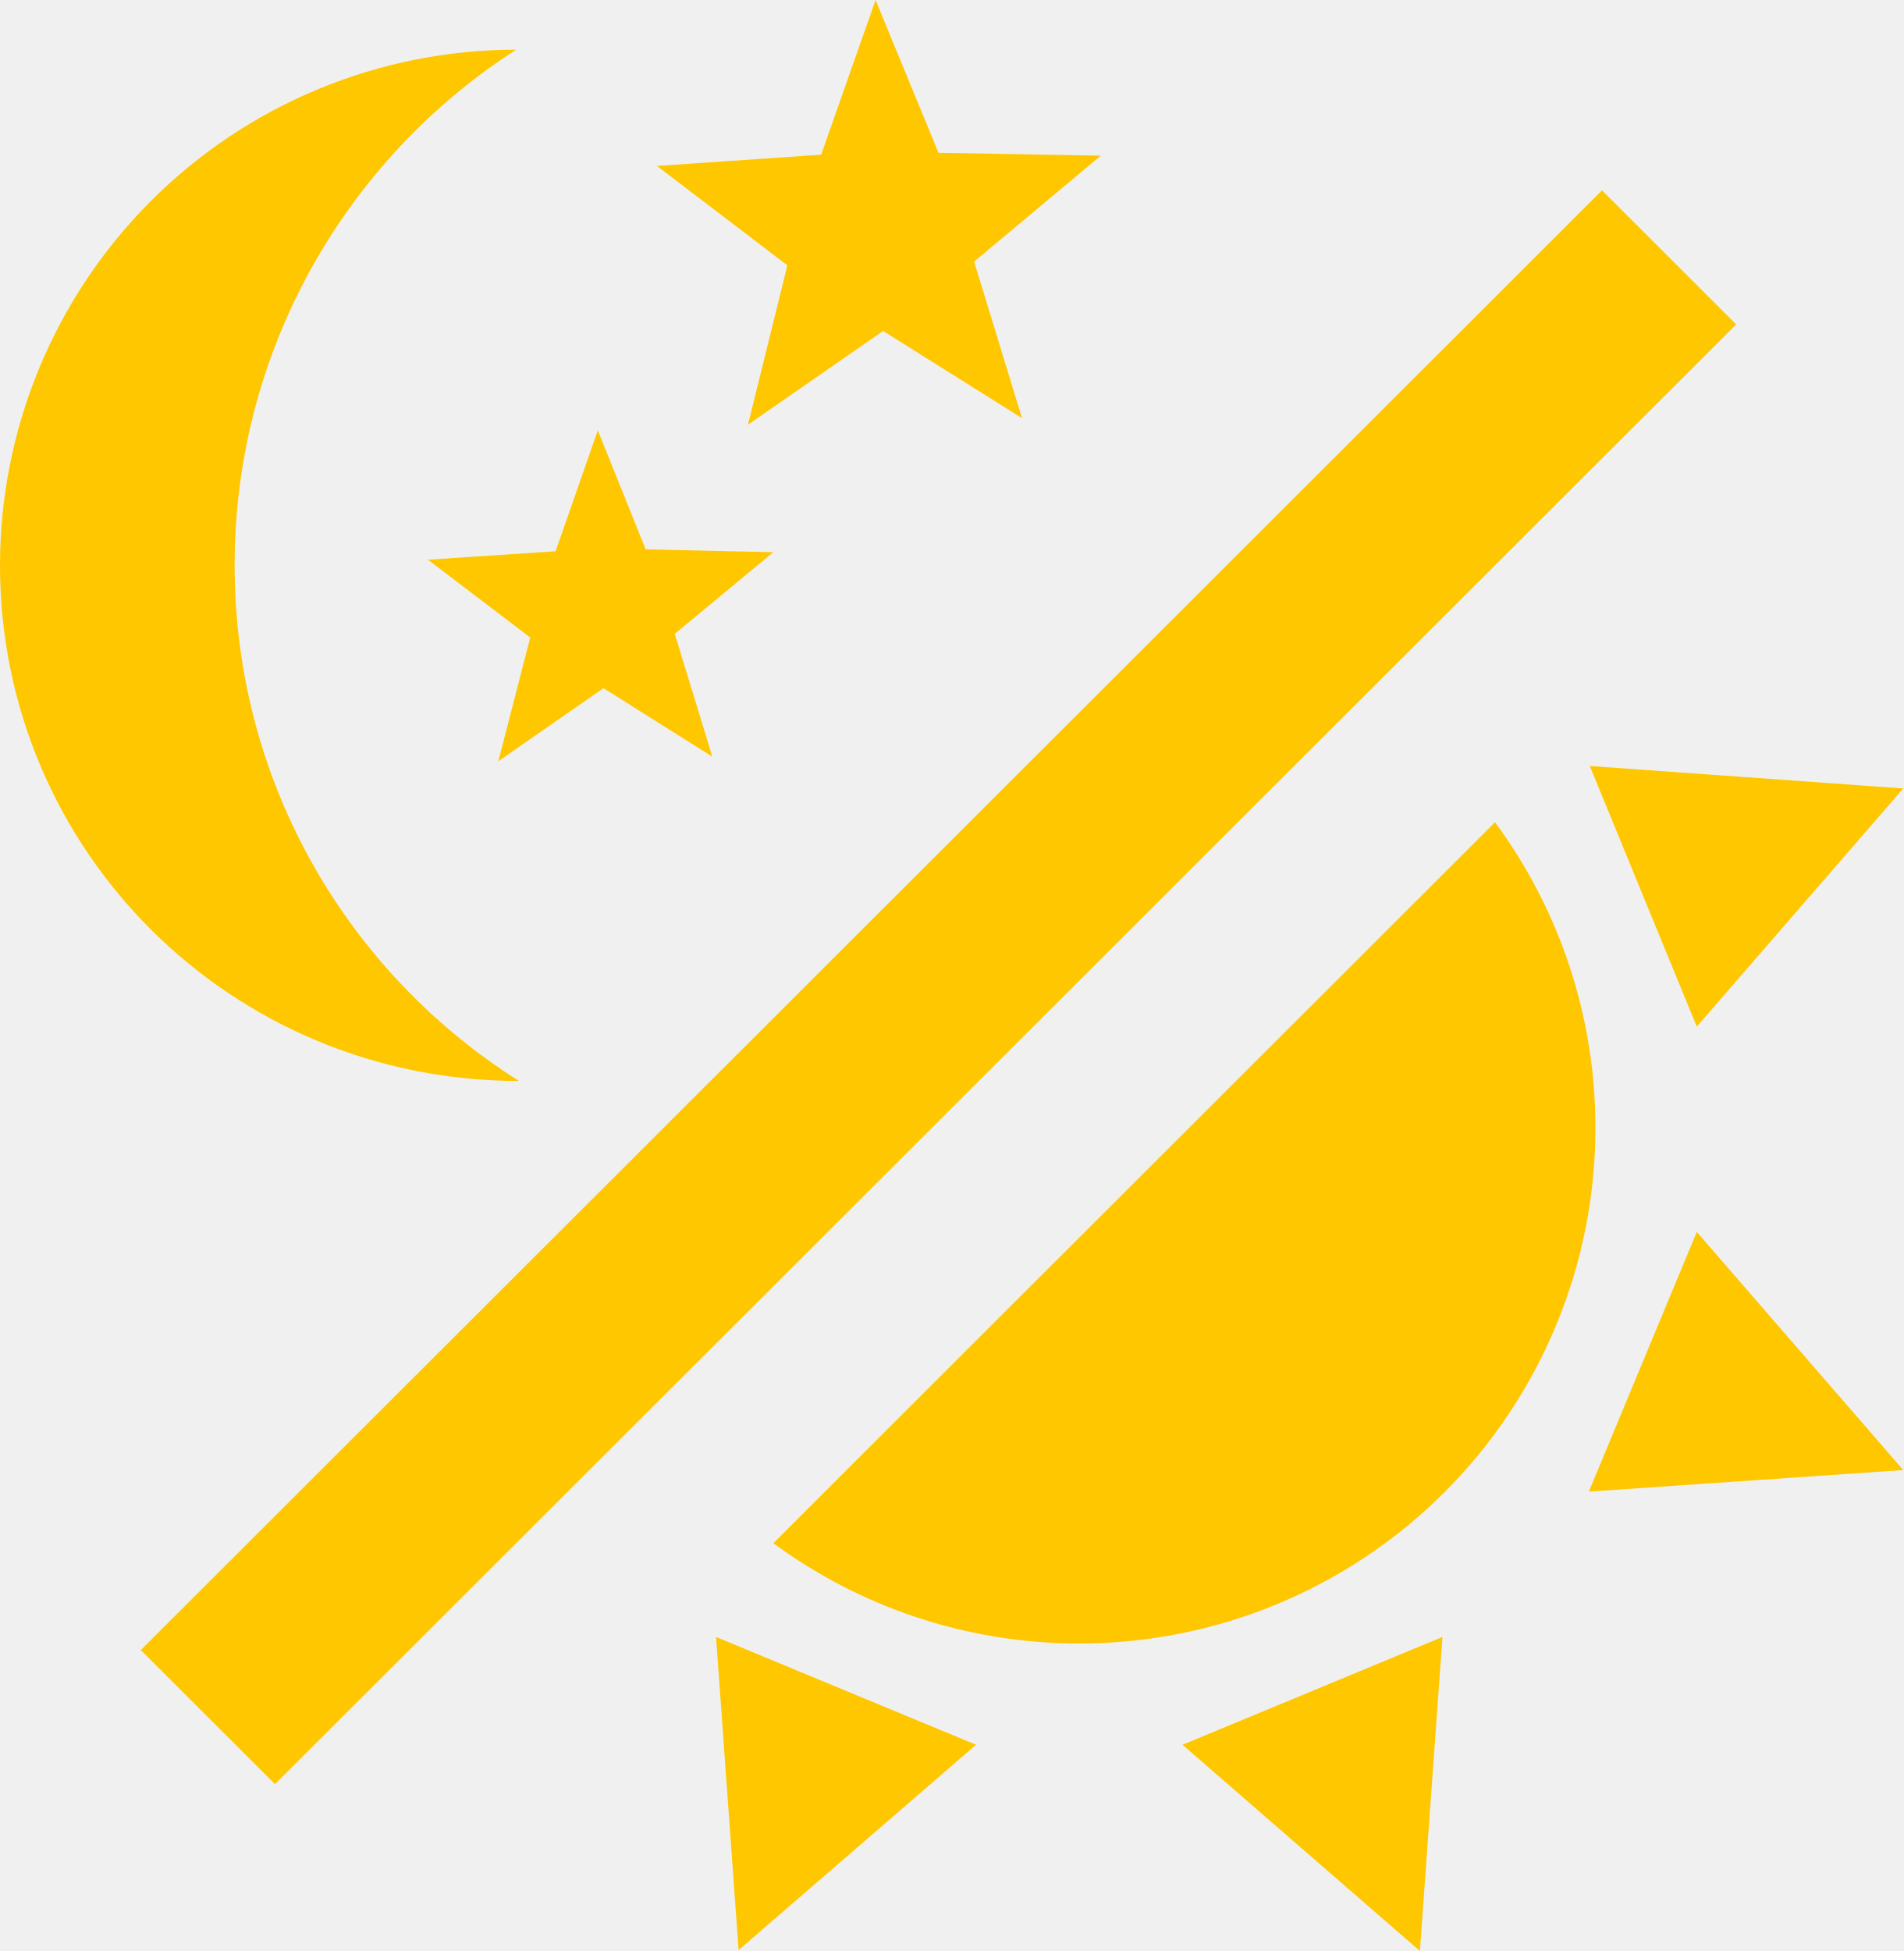
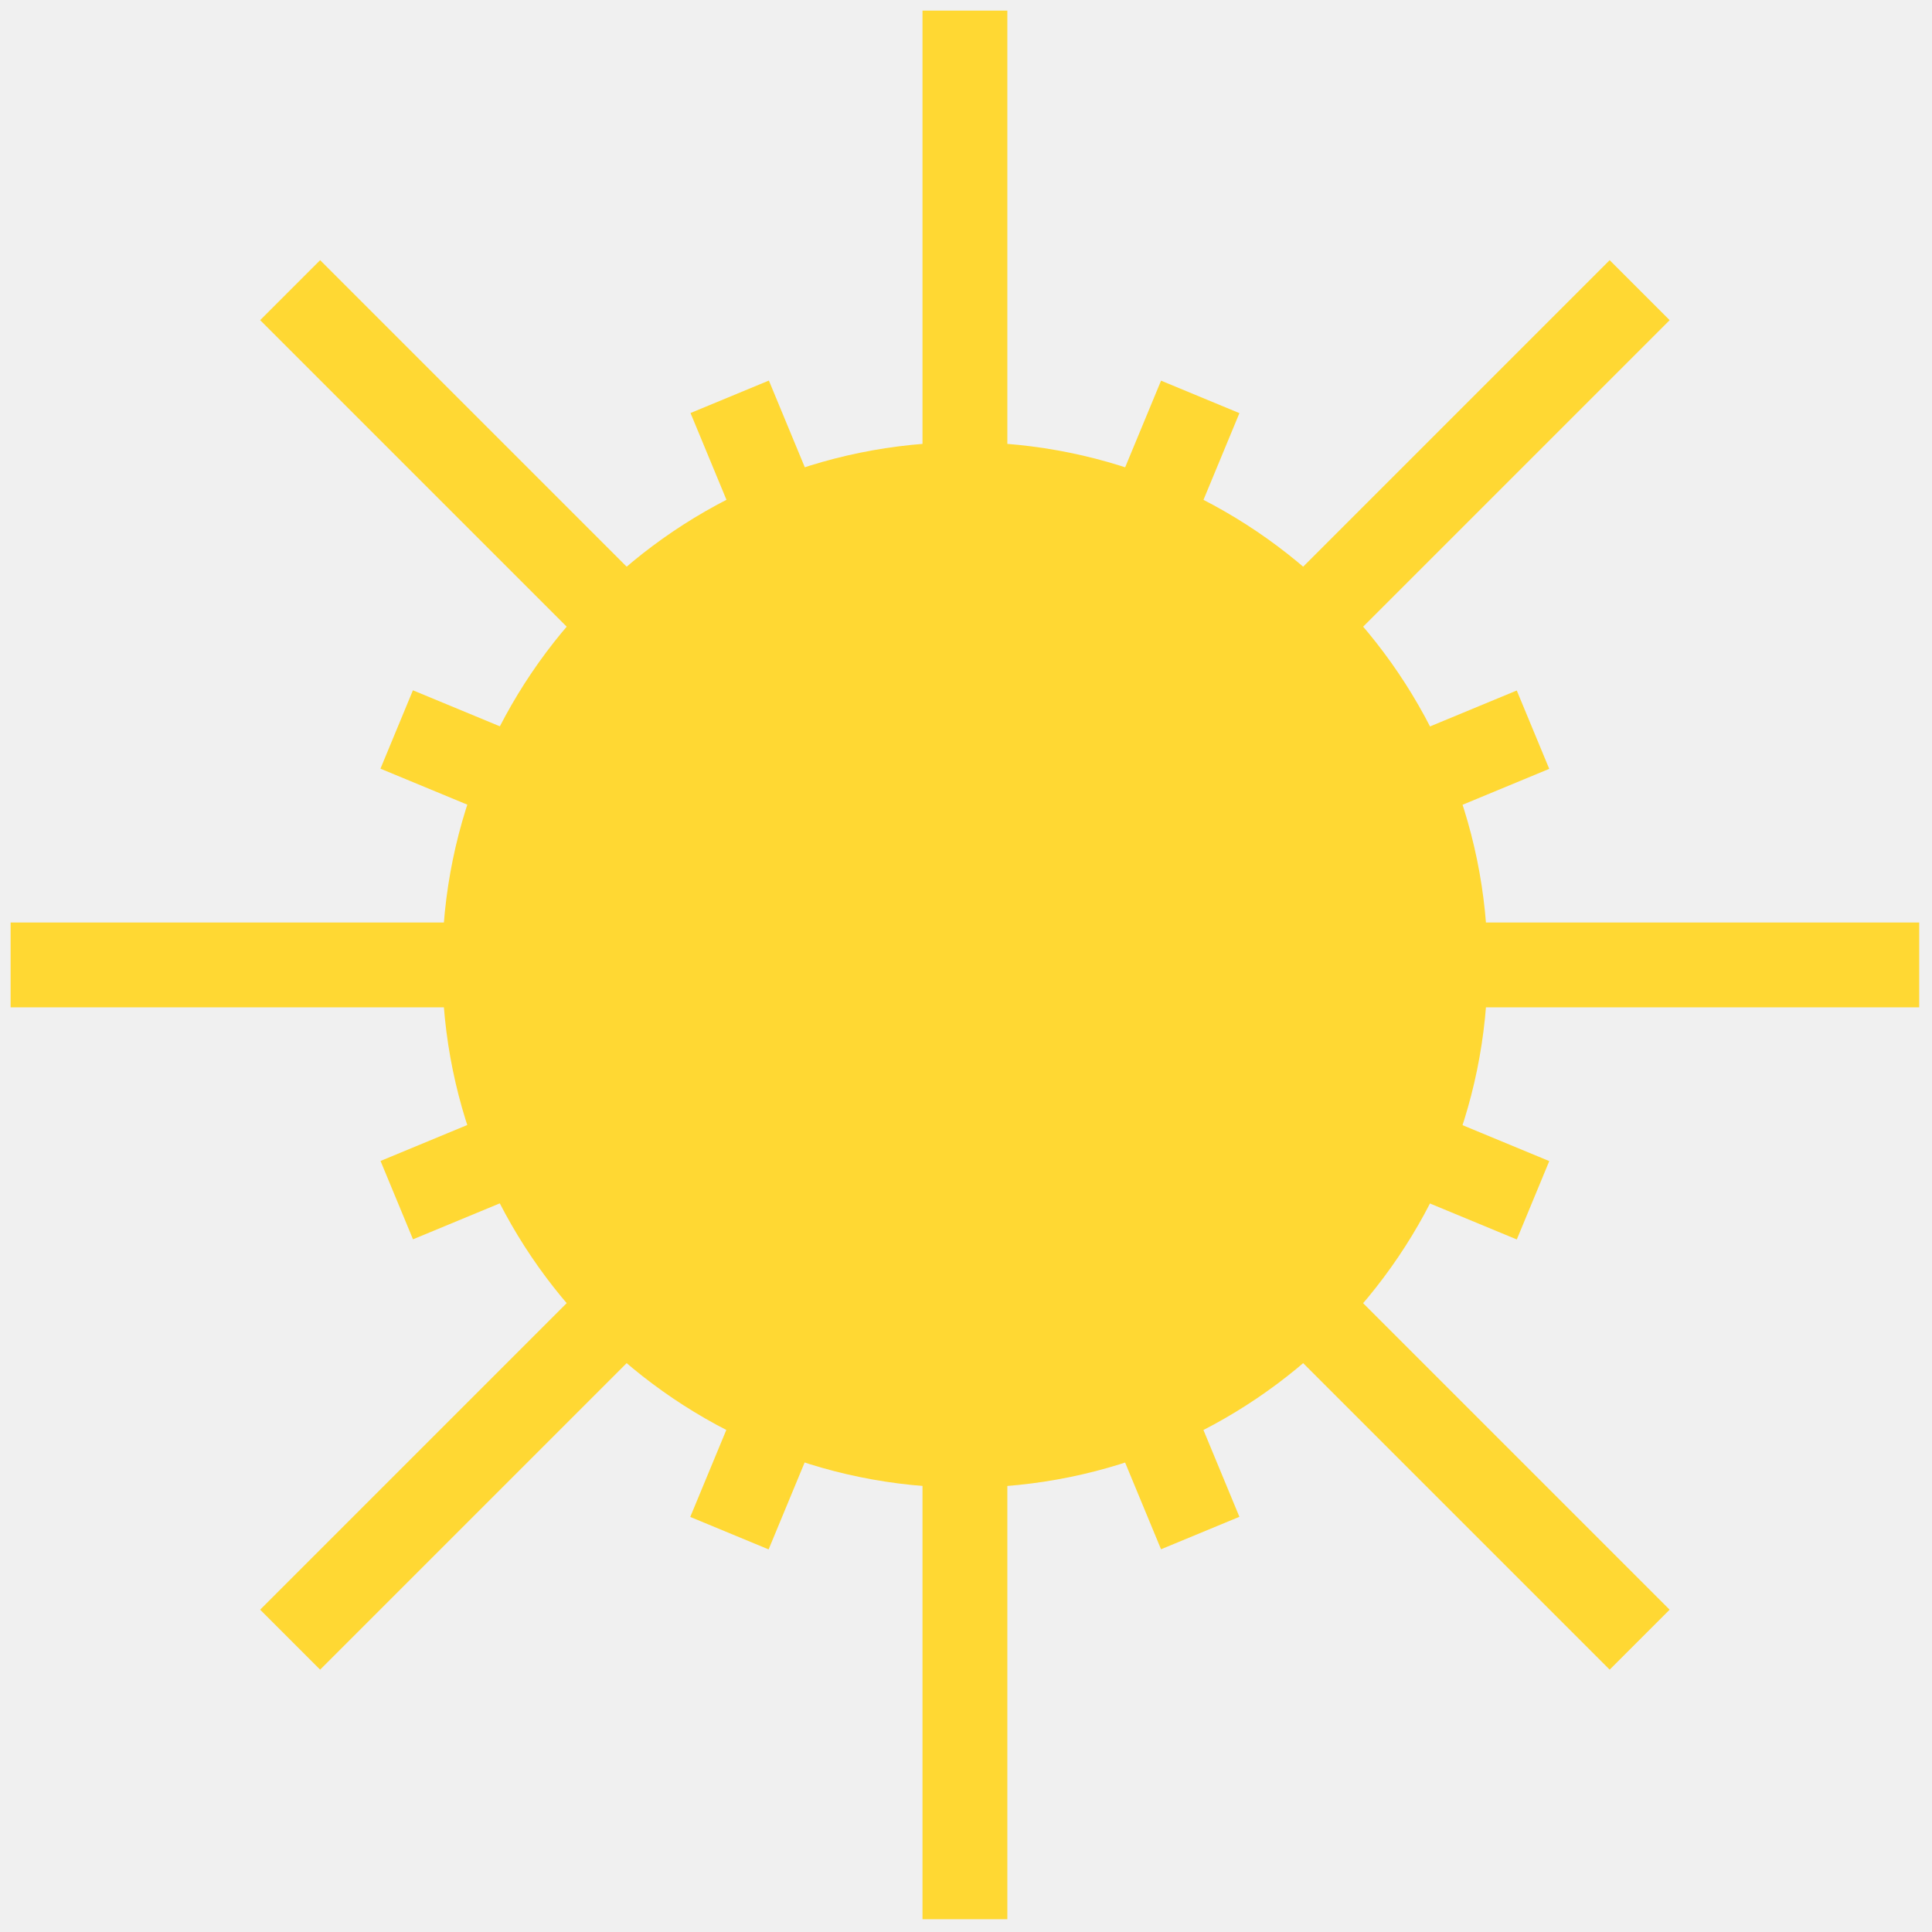
- <svg xmlns="http://www.w3.org/2000/svg" width="40" height="41" viewBox="0 0 40 41" fill="none">
-   <g clip-path="url(#clip0_2_2)">
-     <path d="M33.531 23.702C33.531 26.576 32.388 29.332 30.353 31.364C28.319 33.396 25.559 34.538 22.682 34.538C20.276 34.538 18.047 33.75 16.253 32.43L31.42 17.279C32.742 19.072 33.531 21.298 33.531 23.702Z" fill="#FFC700" />
-     <path d="M33.392 31.346L35.661 25.889L40 30.893L33.392 31.346Z" fill="#FFC700" />
-     <path d="M35.661 21.574L33.412 16.097L40 16.569L35.661 21.574Z" fill="#FFC700" />
-     <path d="M24.852 36.666L30.316 34.4L29.842 41L24.852 36.666Z" fill="#FFC700" />
-     <path d="M15.049 34.4L20.513 36.666L15.523 40.98L15.049 34.4Z" fill="#FFC700" />
-     <path d="M33.669 4L36.489 6.817L5.779 37.493L2.959 34.676L33.669 4Z" fill="#FFC700" />
-     <path fill-rule="evenodd" clip-rule="evenodd" d="M18.56 6.955L21.479 8.787L20.473 5.497L23.136 3.271L19.724 3.211L18.402 0L17.258 3.251L13.807 3.487L16.548 5.576L15.72 8.925L18.56 6.955ZM12.682 14.461L14.97 15.9L14.181 13.319L16.253 11.604L13.57 11.545L12.564 9.043L11.677 11.585L8.994 11.762L11.144 13.397L10.473 15.998L12.682 14.461Z" fill="#FFC700" />
-     <path d="M10.848 1.044C7.318 3.31 4.931 7.309 4.931 11.88C4.931 16.451 7.318 20.451 10.907 22.716C4.852 22.716 0 17.87 0 11.88C0 9.006 1.143 6.25 3.177 4.218C5.212 2.186 7.971 1.044 10.848 1.044Z" fill="#FFC700" />
+ <svg xmlns="http://www.w3.org/2000/svg" version="1.1" width="32" height="32" viewBox="0 0 256 256" xml:space="preserve">
+   <defs>
+ </defs>
+   <g style="stroke: none; stroke-width: 0; stroke-dasharray: none; stroke-linecap: butt; stroke-linejoin: miter; stroke-miterlimit: 10; fill: none; fill-rule: nonzero; opacity: 1;" transform="translate(1.406593 1.406593) scale(2.81 2.81)">
+     <path d="M 45 69.65 c -13.592 0 -24.65 -11.059 -24.65 -24.65 S 31.408 20.35 45 20.35 S 69.65 31.408 69.65 45 S 58.592 69.65 45 69.65 z" style="stroke: none; stroke-width: 1; stroke-dasharray: none; stroke-linecap: butt; stroke-linejoin: miter; stroke-miterlimit: 10; fill: rgb(255,216,51); fill-rule: nonzero; opacity: 1;" transform=" matrix(1 0 0 1 0 0) " stroke-linecap="round" />
+     <rect x="43" y="0" rx="0" ry="0" width="4" height="22.34" style="stroke: none; stroke-width: 1; stroke-dasharray: none; stroke-linecap: butt; stroke-linejoin: miter; stroke-miterlimit: 10; fill: rgb(255,216,51); fill-rule: nonzero; opacity: 1;" transform=" matrix(1 0 0 1 0 0) " />
+     <rect x="43" y="67.66" rx="0" ry="0" width="4" height="22.34" style="stroke: none; stroke-width: 1; stroke-dasharray: none; stroke-linecap: butt; stroke-linejoin: miter; stroke-miterlimit: 10; fill: rgb(255,216,51); fill-rule: nonzero; opacity: 1;" transform=" matrix(1 0 0 1 0 0) " />
+     <rect x="0" y="43" rx="0" ry="0" width="22.34" height="4" style="stroke: none; stroke-width: 1; stroke-dasharray: none; stroke-linecap: butt; stroke-linejoin: miter; stroke-miterlimit: 10; fill: rgb(255,216,51); fill-rule: nonzero; opacity: 1;" transform=" matrix(1 0 0 1 0 0) " />
+     <rect x="67.66" y="43" rx="0" ry="0" width="22.34" height="4" style="stroke: none; stroke-width: 1; stroke-dasharray: none; stroke-linecap: butt; stroke-linejoin: miter; stroke-miterlimit: 10; fill: rgb(255,216,51); fill-rule: nonzero; opacity: 1;" transform=" matrix(1 0 0 1 0 0) " />
+     <rect x="57.75" y="19.08" rx="0" ry="0" width="22.34" height="4" style="stroke: none; stroke-width: 1; stroke-dasharray: none; stroke-linecap: butt; stroke-linejoin: miter; stroke-miterlimit: 10; fill: rgb(255,216,51); fill-rule: nonzero; opacity: 1;" transform=" matrix(0.7071 -0.7071 0.7071 0.7071 5.2803 54.908) " />
+     <rect x="9.91" y="66.92" rx="0" ry="0" width="22.34" height="4" style="stroke: none; stroke-width: 1; stroke-dasharray: none; stroke-linecap: butt; stroke-linejoin: miter; stroke-miterlimit: 10; fill: rgb(255,216,51); fill-rule: nonzero; opacity: 1;" transform=" matrix(0.7071 -0.7071 0.7071 0.7071 -42.5595 35.092) " />
+     <rect x="19.08" y="9.91" rx="0" ry="0" width="4" height="22.34" style="stroke: none; stroke-width: 1; stroke-dasharray: none; stroke-linecap: butt; stroke-linejoin: miter; stroke-miterlimit: 10; fill: rgb(255,216,51); fill-rule: nonzero; opacity: 1;" transform=" matrix(0.7071 -0.7071 0.7071 0.7071 -8.7317 21.0801) " />
+     <rect x="66.92" y="57.75" rx="0" ry="0" width="4" height="22.34" style="stroke: none; stroke-width: 1; stroke-dasharray: none; stroke-linecap: butt; stroke-linejoin: miter; stroke-miterlimit: 10; fill: rgb(255,216,51); fill-rule: nonzero; opacity: 1;" transform=" matrix(0.7071 -0.7071 0.7071 0.7071 -28.5476 68.9199) " />
+     <rect x="65.69" y="33.12" rx="0" ry="0" width="6.34" height="4" style="stroke: none; stroke-width: 1; stroke-dasharray: none; stroke-linecap: butt; stroke-linejoin: miter; stroke-miterlimit: 10; fill: rgb(255,216,51); fill-rule: nonzero; opacity: 1;" transform=" matrix(0.9238 -0.3828 0.3828 0.9238 -8.1974 29.0362) " />
+     <rect x="17.97" y="52.88" rx="0" ry="0" width="6.34" height="4" style="stroke: none; stroke-width: 1; stroke-dasharray: none; stroke-linecap: butt; stroke-linejoin: miter; stroke-miterlimit: 10; fill: rgb(255,216,51); fill-rule: nonzero; opacity: 1;" transform=" matrix(0.9238 -0.3828 0.3828 0.9238 -19.4 12.2725) " />
+     <rect x="33.12" y="17.97" rx="0" ry="0" width="4" height="6.34" style="stroke: none; stroke-width: 1; stroke-dasharray: none; stroke-linecap: butt; stroke-linejoin: miter; stroke-miterlimit: 10; fill: rgb(255,216,51); fill-rule: nonzero; opacity: 1;" transform=" matrix(0.9239 -0.3827 0.3827 0.9239 -5.4162 15.048) " />
+     <rect x="52.88" y="65.69" rx="0" ry="0" width="4" height="6.34" style="stroke: none; stroke-width: 1; stroke-dasharray: none; stroke-linecap: butt; stroke-linejoin: miter; stroke-miterlimit: 10; fill: rgb(255,216,51); fill-rule: nonzero; opacity: 1;" transform=" matrix(0.9239 -0.3827 0.3827 0.9239 -22.174 26.2437) " />
+     <rect x="19.14" y="31.94" rx="0" ry="0" width="4" height="6.34" style="stroke: none; stroke-width: 1; stroke-dasharray: none; stroke-linecap: butt; stroke-linejoin: miter; stroke-miterlimit: 10; fill: rgb(255,216,51); fill-rule: nonzero; opacity: 1;" transform=" matrix(0.3827 -0.9239 0.9239 0.3827 -19.3944 41.2062) " />
+     <rect x="66.86" y="51.71" rx="0" ry="0" width="4" height="6.34" style="stroke: none; stroke-width: 1; stroke-dasharray: none; stroke-linecap: butt; stroke-linejoin: miter; stroke-miterlimit: 10; fill: rgb(255,216,51); fill-rule: nonzero; opacity: 1;" transform=" matrix(0.3827 -0.9239 0.9239 0.3827 -8.1955 97.5023) " />
+     <rect x="51.71" y="19.14" rx="0" ry="0" width="6.34" height="4" style="stroke: none; stroke-width: 1; stroke-dasharray: none; stroke-linecap: butt; stroke-linejoin: miter; stroke-miterlimit: 10; fill: rgb(255,216,51); fill-rule: nonzero; opacity: 1;" transform=" matrix(0.3828 -0.9238 0.9238 0.3828 14.3458 63.7492) " />
+     <rect x="31.94" y="66.86" rx="0" ry="0" width="6.34" height="4" style="stroke: none; stroke-width: 1; stroke-dasharray: none; stroke-linecap: butt; stroke-linejoin: miter; stroke-miterlimit: 10; fill: rgb(255,216,51); fill-rule: nonzero; opacity: 1;" transform=" matrix(0.3828 -0.9238 0.9238 0.3828 -41.9435 74.9423) " />
  </g>
-   <defs>
-     <clipPath id="clip0_2_2">
-       <rect width="40" height="41" fill="white" />
-     </clipPath>
-   </defs>
</svg>
